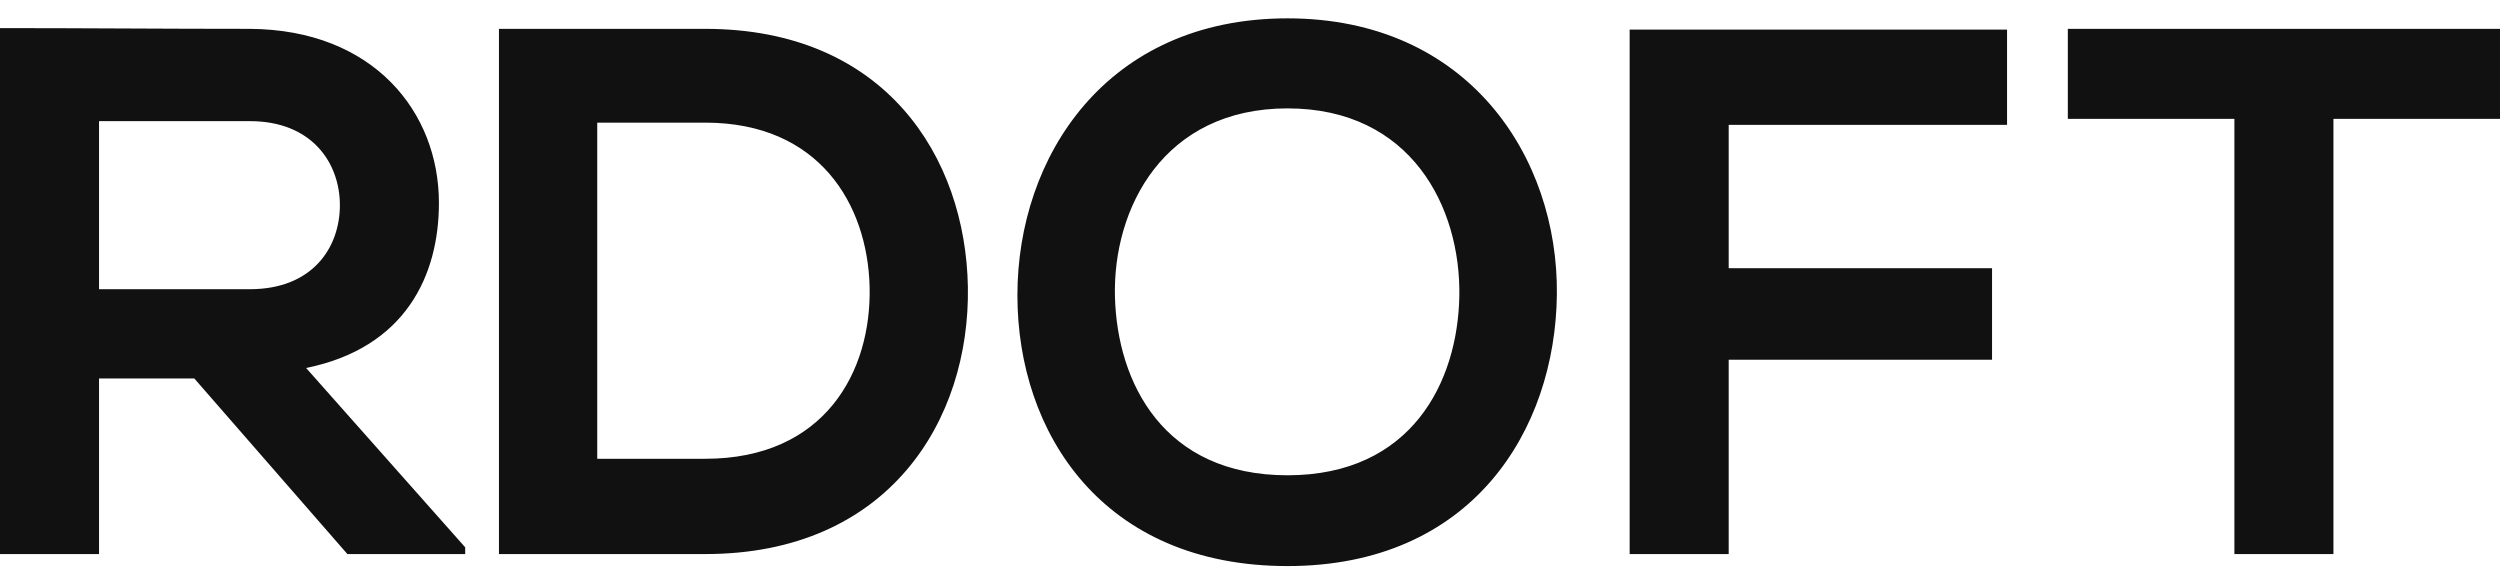
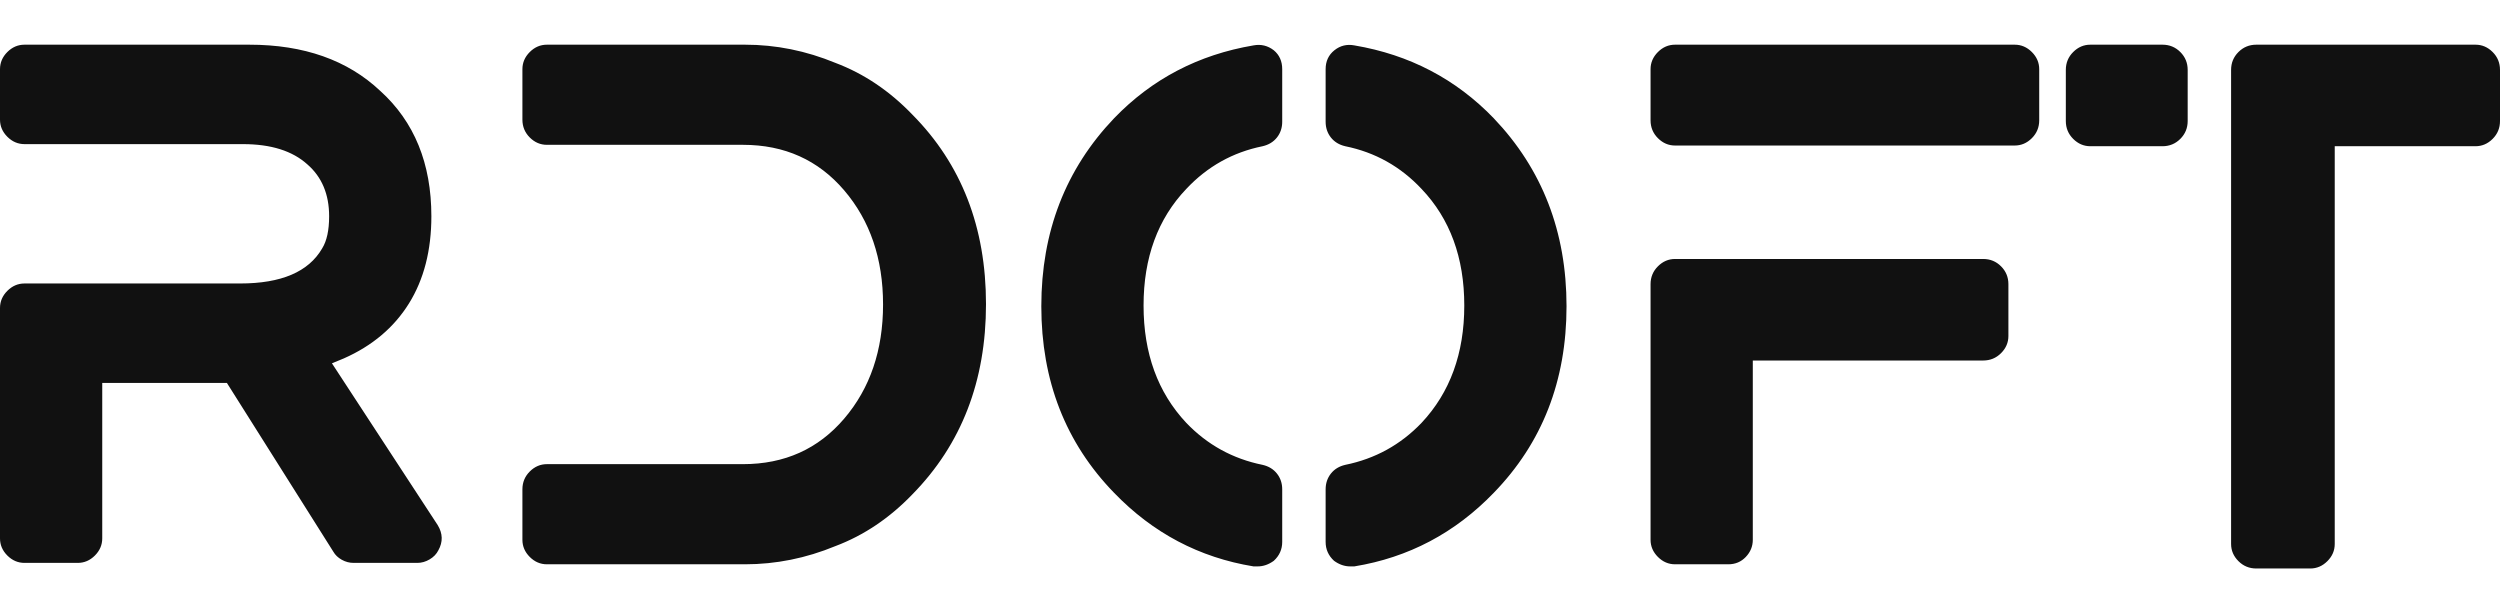
- <svg width="77" height="18" viewBox="0 0 250 54.772" class="looka-1j8o68f">
-   <defs id="SvgjsDefs3239" />
-   <g id="SvgjsG3240" featurekey="K5GtsI-0" transform="matrix(3.751501,0,0,3.751501,-3.751498,-21.45858)" fill="#111111">
-     <path d="M13.4 19.82 l0 0.18 l-3.14 0 l-4.08 -4.68 l-2.54 0 l0 4.68 l-2.64 0 l0 -14.02 c2.22 0 4.44 0.02 6.66 0.02 c3.3 0.02 5.04 2.22 5.04 4.64 c0 1.92 -0.88 3.86 -3.54 4.4 z M7.66 8.46 l-4.02 0 l0 4.48 l4.02 0 c1.68 0 2.4 -1.12 2.4 -2.24 s-0.74 -2.24 -2.4 -2.24 z M19.8 6 c4.8 0 6.94 3.42 7 6.88 c0.06 3.54 -2.1 7.12 -7 7.12 l-5.5 0 l0 -14 l5.5 0 z M16.92 8.5 l0 8.96 l2.88 0 c3.18 0 4.44 -2.32 4.38 -4.6 c-0.06 -2.18 -1.34 -4.36 -4.38 -4.36 l-2.88 0 z M35.32 5.72 c4.82 0 7.22 3.7 7.18 7.36 c-0.04 3.62 -2.26 7.24 -7.18 7.24 s-7.2 -3.54 -7.2 -7.22 s2.36 -7.38 7.2 -7.38 z M35.32 8.12 c-3.3 0 -4.66 2.66 -4.6 5.02 c0.06 2.3 1.3 4.76 4.6 4.76 s4.54 -2.48 4.58 -4.78 c0.04 -2.36 -1.28 -5 -4.58 -5 z M47.08 20 l-2.64 0 l0 -13.98 l10.06 0 l0 2.54 l-7.42 0 l0 3.82 l7.02 0 l0 2.44 l-7.02 0 l0 5.18 z M60.56 20 l0 -11.6 l-4.44 0 l0 -2.4 l11.52 0 l0 2.4 l-4.44 0 l0 11.6 l-2.64 0 z" />
+ <svg width="77" height="18.886" viewBox="0 0 250 52.381" class="looka-1j8o68f">
+   <defs id="SvgjsDefs3661" />
+   <g id="SvgjsG3662" featurekey="K5GtsI-0" transform="matrix(3.501401,0,0,3.501401,-5.672274,-17.507)" fill="#111111">
+     <path d="M11.1 14.1 l3.02 4.62 q0.22 0.36 0.02 0.72 q-0.08 0.16 -0.25 0.26 t-0.35 0.1 l-1.82 0 q-0.18 0 -0.34 -0.09 t-0.24 -0.23 l-3.04 -4.82 l-3.56 0 l0 4.44 q0 0.28 -0.21 0.49 t-0.49 0.21 l-1.52 0 q-0.28 0 -0.49 -0.21 t-0.21 -0.49 l0 -6.58 q0 -0.28 0.21 -0.49 t0.49 -0.21 l6.16 0 q1.76 0 2.34 -1 q0.2 -0.32 0.2 -0.92 q0 -0.94 -0.62 -1.48 q-0.64 -0.58 -1.84 -0.58 l-6.24 0 q-0.28 0 -0.49 -0.21 t-0.21 -0.49 l0 -1.44 q0 -0.28 0.21 -0.49 t0.49 -0.21 l6.42 0 q2.34 0 3.74 1.32 q1.46 1.32 1.46 3.58 q0 1.46 -0.64 2.49 t-1.86 1.57 z M25.48 5.52 q1.22 0.46 2.2 1.48 q2.1 2.12 2.1 5.41 t-2.1 5.43 q-0.98 1.02 -2.2 1.48 q-1.26 0.52 -2.58 0.52 l-5.66 0 q-0.28 0 -0.49 -0.21 t-0.21 -0.49 l0 -1.44 q0 -0.3 0.21 -0.51 t0.49 -0.21 l5.6 0 q1.78 0 2.89 -1.3 t1.11 -3.26 t-1.11 -3.26 t-2.89 -1.3 l-5.6 0 q-0.28 0 -0.49 -0.21 t-0.21 -0.51 l0 -1.44 q0 -0.28 0.21 -0.49 t0.49 -0.21 l5.66 0 q1.32 0 2.58 0.52 z M38 5.16 q0.24 0.2 0.24 0.54 l0 1.5 q0 0.26 -0.15 0.45 t-0.41 0.25 q-1.28 0.26 -2.18 1.22 q-1.22 1.28 -1.22 3.33 t1.22 3.35 q0.9 0.94 2.18 1.2 q0.26 0.06 0.41 0.25 t0.15 0.45 l0 1.5 q0 0.32 -0.24 0.54 q-0.22 0.16 -0.46 0.16 l-0.12 0 q-2.32 -0.38 -3.98 -2.1 q-2.08 -2.14 -2.08 -5.33 t2.08 -5.37 q1.62 -1.68 3.98 -2.08 q0.32 -0.06 0.58 0.14 z M44.28 7.1 q2.08 2.18 2.08 5.37 t-2.08 5.33 q-1.66 1.72 -3.98 2.1 l-0.12 0 q-0.24 0 -0.46 -0.16 q-0.24 -0.22 -0.24 -0.54 l0 -1.5 q0 -0.26 0.15 -0.45 t0.41 -0.25 q1.28 -0.26 2.18 -1.2 q1.22 -1.3 1.22 -3.35 t-1.22 -3.33 q-0.9 -0.96 -2.18 -1.22 q-0.26 -0.06 -0.41 -0.25 t-0.15 -0.45 l0 -1.5 q0 -0.34 0.25 -0.54 t0.57 -0.14 q2.36 0.4 3.98 2.08 z M58.26 11.12 q0.3 0 0.51 0.21 t0.21 0.51 l0 1.48 q0 0.28 -0.21 0.49 t-0.51 0.21 l-6.58 0 l0 5.12 q0 0.28 -0.2 0.49 t-0.5 0.21 l-1.52 0 q-0.28 0 -0.49 -0.21 t-0.21 -0.49 l0 -7.3 q0 -0.3 0.21 -0.51 t0.49 -0.21 l8.8 0 z M59.16 5 q0.28 0 0.49 0.21 t0.21 0.49 l0 1.46 q0 0.3 -0.21 0.51 t-0.49 0.21 l-9.7 0 q-0.28 0 -0.49 -0.21 t-0.21 -0.51 l0 -1.46 q0 -0.28 0.21 -0.49 t0.49 -0.21 l9.7 0 z M63.38 5 q0.3 0 0.51 0.21 t0.21 0.51 l0 1.46 q0 0.3 -0.21 0.51 t-0.51 0.21 l-2.06 0 q-0.28 0 -0.49 -0.21 t-0.21 -0.51 l0 -1.46 q0 -0.3 0.21 -0.51 t0.49 -0.21 l2.06 0 z M72.32 5 q0.28 0 0.49 0.21 t0.21 0.51 l0 1.46 q0 0.3 -0.21 0.51 t-0.49 0.21 l-4.02 0 l0 11.36 q0 0.28 -0.21 0.49 t-0.49 0.21 l-1.54 0 q-0.3 0 -0.51 -0.21 t-0.21 -0.49 l0 -13.54 q0 -0.3 0.21 -0.51 t0.51 -0.21 l6.26 0 z" />
  </g>
</svg>
